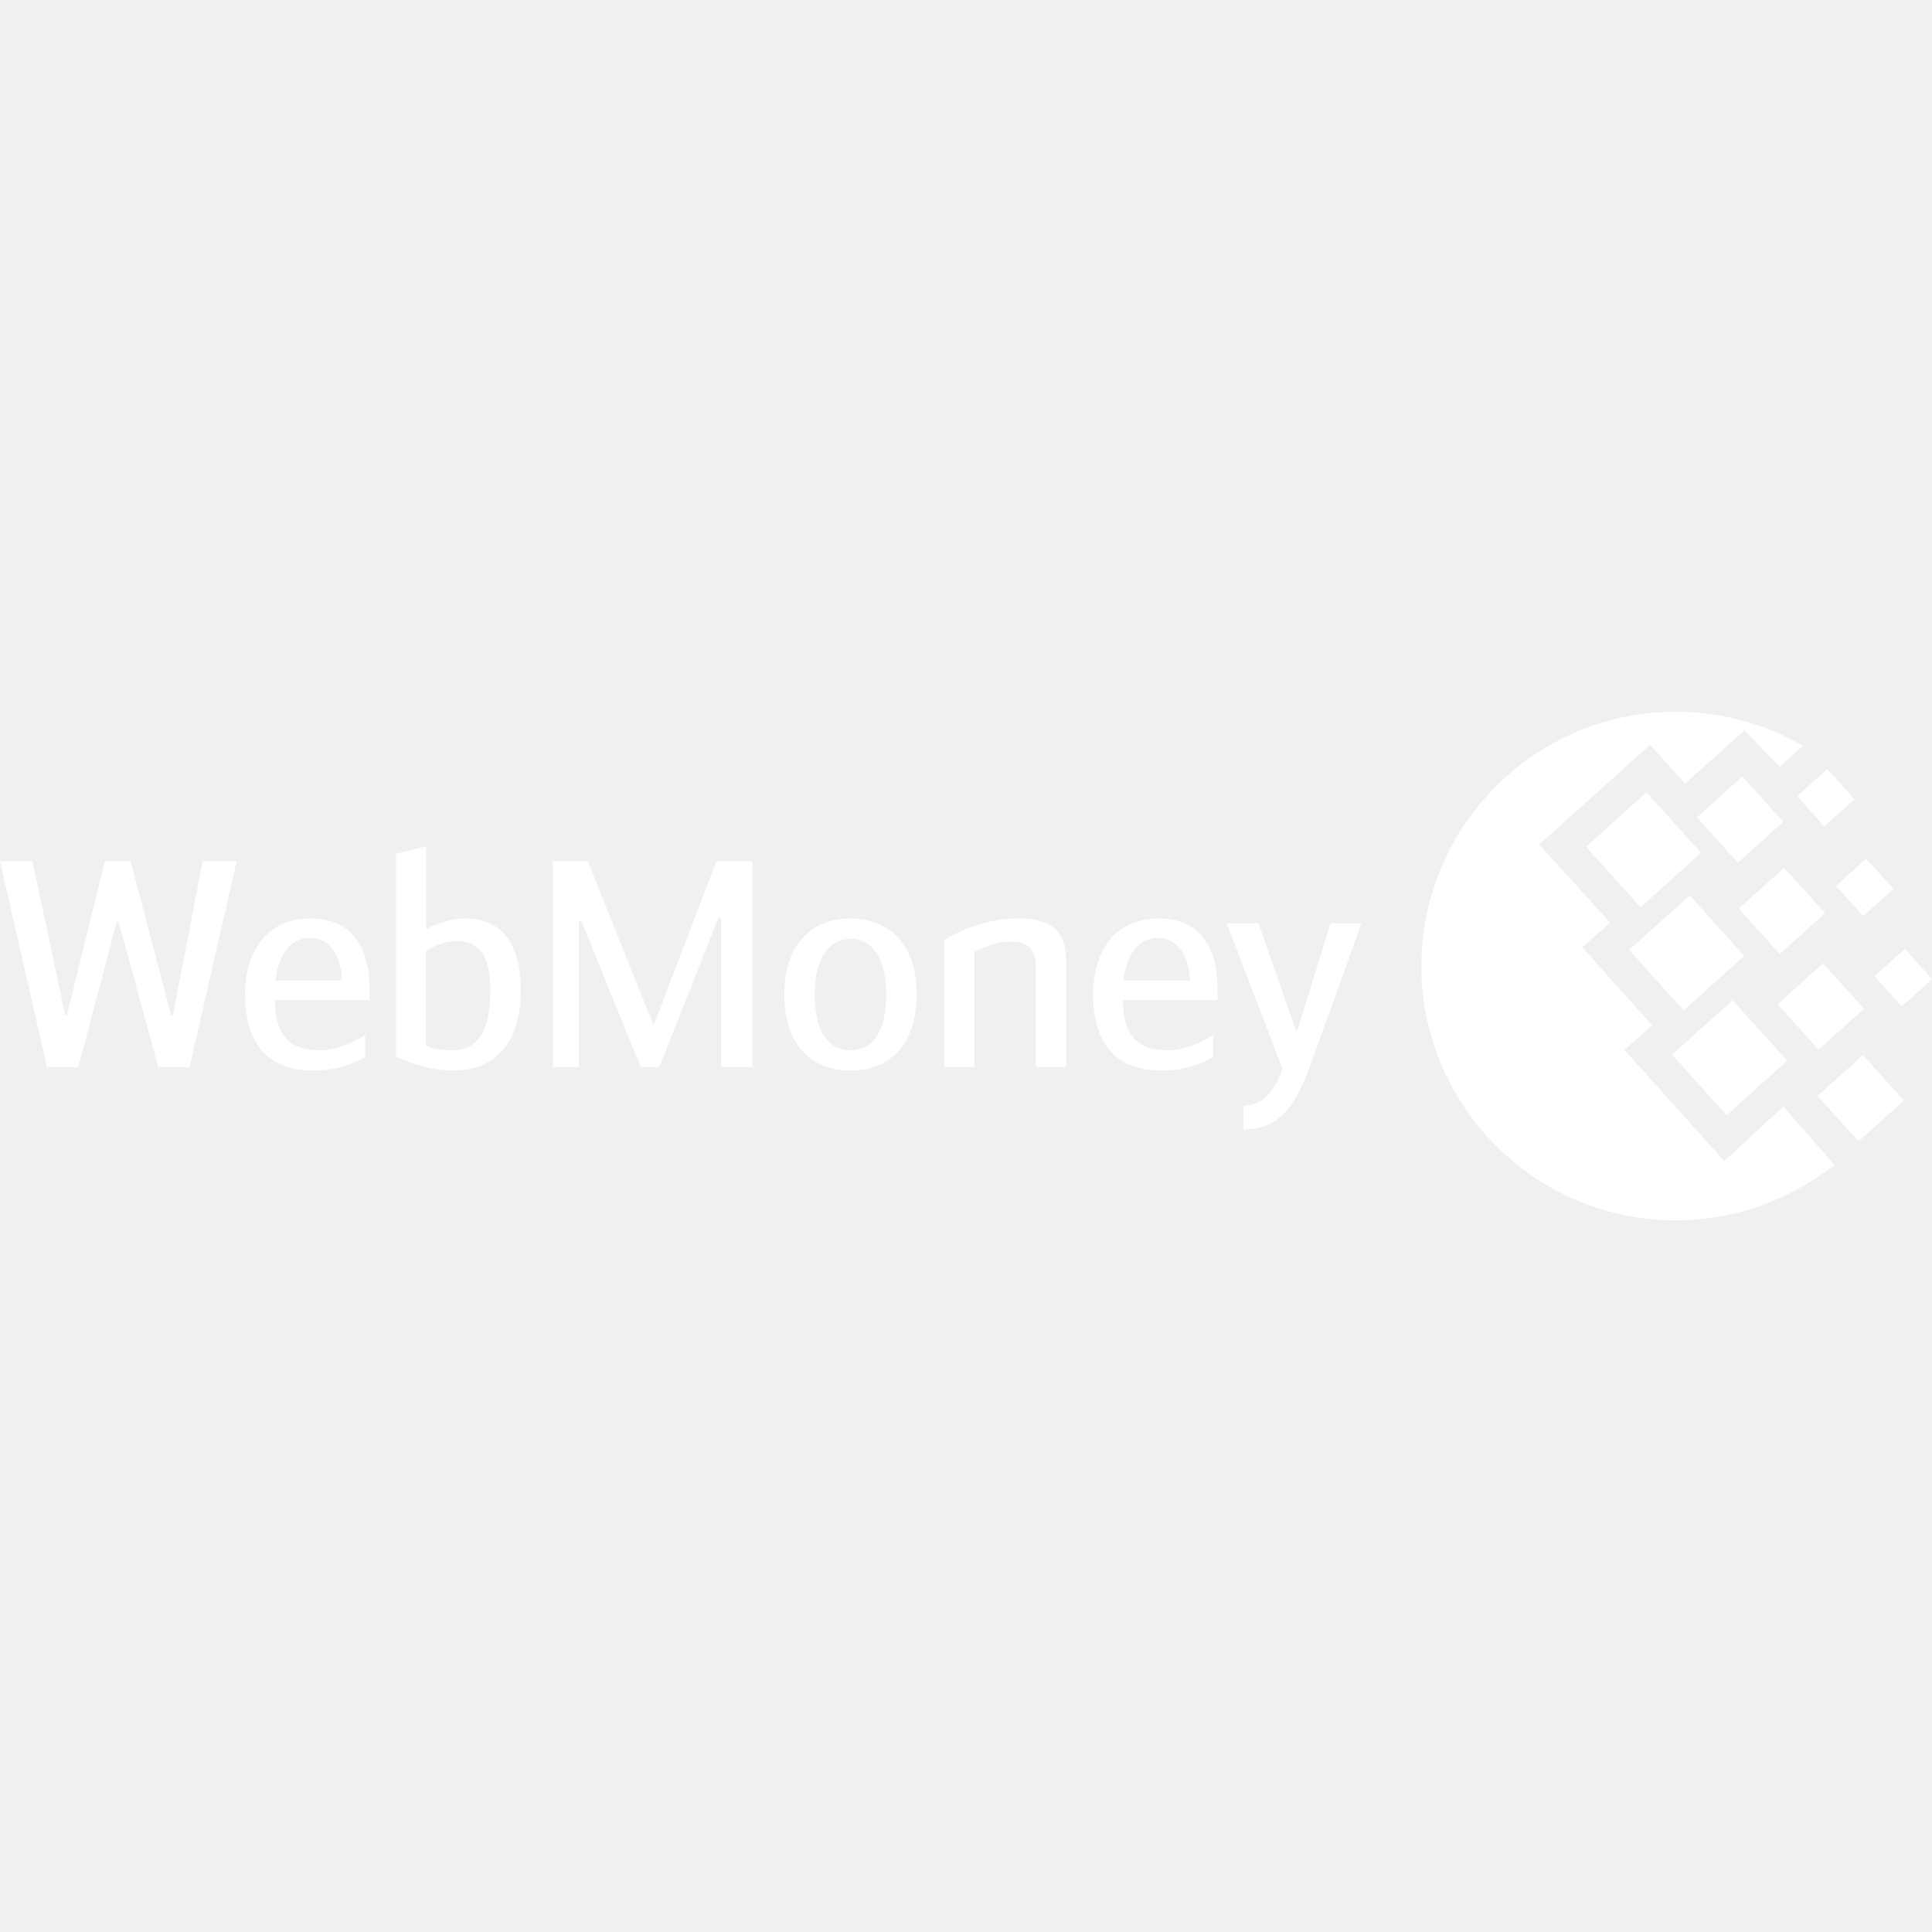
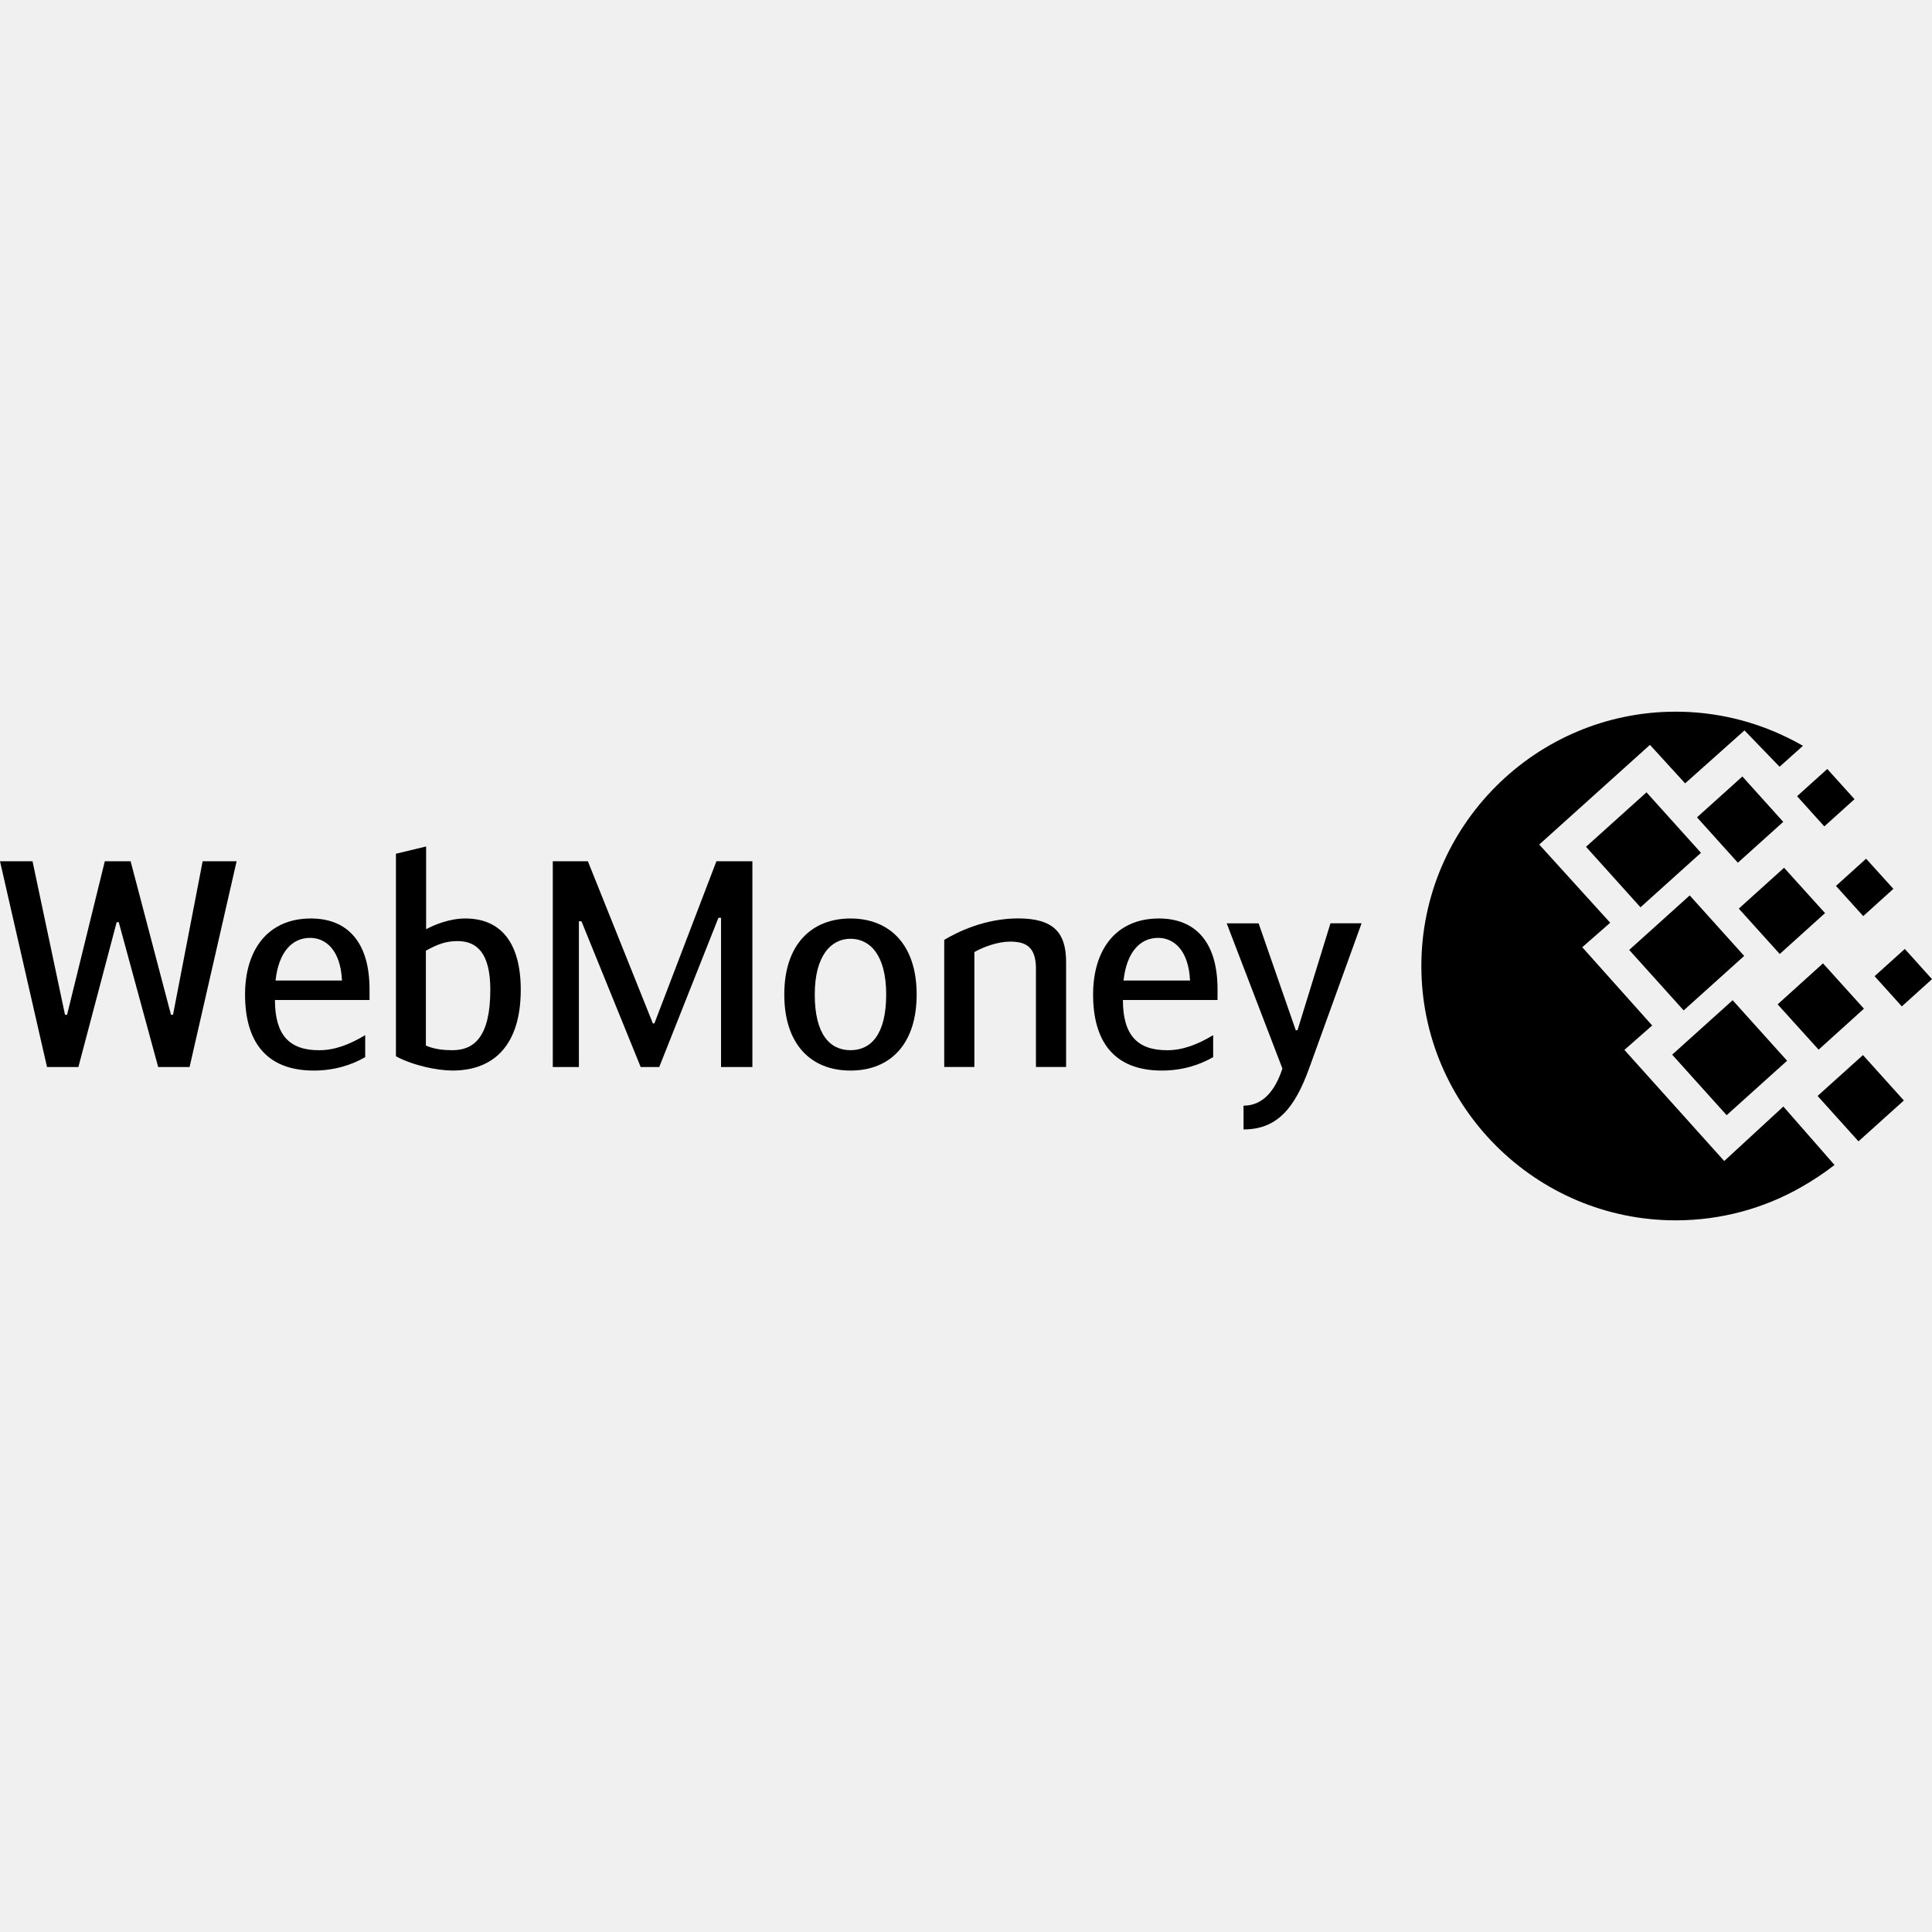
<svg xmlns="http://www.w3.org/2000/svg" width="74" height="74" viewBox="0 0 74 74" fill="none">
  <g clip-path="url(#clip0_120_2630)">
-     <path d="M69.825 36.899L68.088 38.469L69.657 40.204L71.393 38.635L69.825 36.899Z" fill="white" />
-     <path d="M66.364 38.311L64.048 40.396L66.134 42.714L68.45 40.629L66.364 38.311Z" fill="white" />
-     <path d="M72.958 36.347L71.801 37.39L72.844 38.547L74 37.504L72.958 36.347Z" fill="white" />
-     <path d="M66.737 29.741L64.999 31.306L66.564 33.044L68.302 31.479L66.737 29.741Z" fill="white" />
-     <path d="M71.476 32.89L70.322 33.933L71.366 35.089L72.52 34.045L71.476 32.89Z" fill="white" />
-     <path d="M7.762 32.988L6.627 38.869H6.549L5.003 32.988H4.014L2.569 38.869H2.49L1.246 32.988H0L1.801 40.87H3.002L4.469 35.321H4.548L6.059 40.87H7.261L9.063 32.988H7.762Z" fill="white" />
-     <path d="M64.72 34.297L62.402 36.384L64.488 38.701L66.806 36.614L64.72 34.297Z" fill="white" />
-     <path d="M63.065 30.348L60.748 32.434L62.834 34.751L65.151 32.665L63.065 30.348Z" fill="white" />
-     <path d="M68.334 33.237L66.6 34.802L68.168 36.54L69.903 34.974L68.334 33.237Z" fill="white" />
-     <path d="M69.989 29.454L68.832 30.496L69.875 31.653L71.032 30.61L69.989 29.454Z" fill="white" />
-     <path d="M50.96 35.365L49.697 39.461H49.631L48.208 35.367H46.986L49.119 40.928C48.852 41.751 48.386 42.35 47.63 42.35V43.26C48.907 43.26 49.585 42.46 50.141 40.925L52.151 35.365H50.96Z" fill="white" />
-     <path d="M14.154 37.894C14.155 36.077 13.299 35.18 11.909 35.18C10.242 35.18 9.386 36.401 9.386 38.092C9.386 39.849 10.155 41.005 12.021 41.005C12.82 41.005 13.488 40.782 13.988 40.49V39.649C13.376 40.013 12.82 40.226 12.221 40.226C11.077 40.226 10.531 39.639 10.531 38.302H14.154V37.894ZM10.554 37.556C10.675 36.447 11.199 35.923 11.877 35.923C12.477 35.923 13.044 36.387 13.099 37.556H10.554Z" fill="white" />
-     <path d="M71.356 40.412L69.618 41.977L71.184 43.716L72.922 42.151L71.356 40.412Z" fill="white" />
-     <path d="M46.634 37.894C46.637 36.077 45.78 35.18 44.391 35.18C42.723 35.18 41.868 36.401 41.868 38.092C41.868 39.849 42.635 41.005 44.501 41.005C45.301 41.005 45.965 40.782 46.467 40.49V39.649C45.857 40.013 45.301 40.226 44.701 40.226C43.558 40.226 43.01 39.639 43.01 38.302H46.634V37.894ZM43.033 37.556C43.157 36.447 43.681 35.923 44.359 35.923C44.956 35.923 45.526 36.387 45.581 37.556H43.033Z" fill="white" />
-     <path d="M68.307 42.382L66.042 44.47L62.218 40.214L63.282 39.278L60.604 36.281L61.674 35.343L58.956 32.348L63.197 28.53L64.544 30.005L66.818 27.976L68.162 29.368L69.058 28.566C68.857 28.45 68.657 28.343 68.454 28.247C67.162 27.615 65.711 27.259 64.183 27.259C58.818 27.259 54.441 31.635 54.441 37.002C54.441 42.367 58.818 46.742 64.183 46.742C65.926 46.742 67.568 46.281 68.985 45.473C69.452 45.209 69.878 44.922 70.266 44.621L68.307 42.382Z" fill="white" />
-     <path d="M17.824 35.18C17.223 35.18 16.656 35.413 16.321 35.591V32.422L15.165 32.7V40.459C15.833 40.814 16.744 41.004 17.334 41.004C18.947 41.004 19.946 39.99 19.946 37.911C19.946 36.135 19.202 35.18 17.824 35.18ZM17.334 40.225C17.055 40.225 16.668 40.204 16.312 40.048V36.413C16.757 36.168 17.081 36.046 17.523 36.046C18.267 36.046 18.78 36.503 18.78 37.912C18.78 39.713 18.157 40.225 17.334 40.225Z" fill="white" />
-     <path d="M39.001 35.177C37.722 35.177 36.666 35.699 36.166 35.999V40.867H37.321V36.466C37.665 36.266 38.233 36.066 38.676 36.066C39.247 36.066 39.679 36.221 39.679 37.099V40.868H40.834V36.846C40.834 35.702 40.333 35.18 39.001 35.177Z" fill="white" />
-     <path d="M27.44 32.988L25.064 39.201H25.007L22.517 32.988H21.173V40.87H22.173V35.288H22.272L24.54 40.87H25.25L27.518 35.153H27.618V40.87H28.818V32.988H27.44Z" fill="white" />
-     <path d="M32.575 35.18C31.108 35.18 30.04 36.147 30.04 38.092C30.04 39.992 31.053 41.005 32.575 41.005C34.098 41.005 35.11 39.992 35.11 38.092C35.11 36.146 34.042 35.18 32.575 35.18ZM32.575 40.225C31.786 40.225 31.207 39.617 31.207 38.092C31.207 36.591 31.842 35.957 32.575 35.957C33.331 35.957 33.943 36.591 33.943 38.092C33.943 39.615 33.364 40.225 32.575 40.225Z" fill="white" />
+     <path d="M69.825 36.899L68.088 38.469L69.657 40.204L71.393 38.635L69.825 36.899Z" fill="currentColor" />
+     <path d="M66.364 38.311L64.048 40.396L66.134 42.714L68.45 40.629L66.364 38.311Z" fill="currentColor" />
+     <path d="M72.958 36.347L71.801 37.39L72.844 38.547L74 37.504L72.958 36.347Z" fill="currentColor" />
+     <path d="M66.737 29.741L64.999 31.306L66.564 33.044L68.302 31.479L66.737 29.741Z" fill="currentColor" />
+     <path d="M71.476 32.89L70.322 33.933L71.366 35.089L72.52 34.045L71.476 32.89Z" fill="currentColor" />
+     <path d="M7.762 32.988L6.627 38.869H6.549L5.003 32.988H4.014L2.569 38.869H2.49L1.246 32.988H0L1.801 40.87H3.002L4.469 35.321H4.548L6.059 40.87H7.261L9.063 32.988H7.762Z" fill="currentColor" />
+     <path d="M64.72 34.297L62.402 36.384L64.488 38.701L66.806 36.614L64.72 34.297Z" fill="currentColor" />
+     <path d="M63.065 30.348L60.748 32.434L62.834 34.751L65.151 32.665L63.065 30.348Z" fill="currentColor" />
+     <path d="M68.334 33.237L66.6 34.802L68.168 36.54L69.903 34.974L68.334 33.237Z" fill="currentColor" />
+     <path d="M69.989 29.454L68.832 30.496L69.875 31.653L71.032 30.61L69.989 29.454Z" fill="currentColor" />
+     <path d="M50.96 35.365L49.697 39.461H49.631L48.208 35.367H46.986L49.119 40.928C48.852 41.751 48.386 42.35 47.63 42.35V43.26C48.907 43.26 49.585 42.46 50.141 40.925L52.151 35.365H50.96Z" fill="currentColor" />
+     <path d="M14.154 37.894C14.155 36.077 13.299 35.18 11.909 35.18C10.242 35.18 9.386 36.401 9.386 38.092C9.386 39.849 10.155 41.005 12.021 41.005C12.82 41.005 13.488 40.782 13.988 40.49V39.649C13.376 40.013 12.82 40.226 12.221 40.226C11.077 40.226 10.531 39.639 10.531 38.302H14.154V37.894ZM10.554 37.556C10.675 36.447 11.199 35.923 11.877 35.923C12.477 35.923 13.044 36.387 13.099 37.556H10.554Z" fill="currentColor" />
+     <path d="M71.356 40.412L69.618 41.977L71.184 43.716L72.922 42.151L71.356 40.412Z" fill="currentColor" />
+     <path d="M46.634 37.894C46.637 36.077 45.78 35.18 44.391 35.18C42.723 35.18 41.868 36.401 41.868 38.092C41.868 39.849 42.635 41.005 44.501 41.005C45.301 41.005 45.965 40.782 46.467 40.49V39.649C45.857 40.013 45.301 40.226 44.701 40.226C43.558 40.226 43.01 39.639 43.01 38.302H46.634V37.894ZM43.033 37.556C43.157 36.447 43.681 35.923 44.359 35.923C44.956 35.923 45.526 36.387 45.581 37.556H43.033Z" fill="currentColor" />
+     <path d="M68.307 42.382L66.042 44.47L62.218 40.214L63.282 39.278L60.604 36.281L61.674 35.343L58.956 32.348L63.197 28.53L64.544 30.005L66.818 27.976L68.162 29.368L69.058 28.566C68.857 28.45 68.657 28.343 68.454 28.247C67.162 27.615 65.711 27.259 64.183 27.259C58.818 27.259 54.441 31.635 54.441 37.002C54.441 42.367 58.818 46.742 64.183 46.742C65.926 46.742 67.568 46.281 68.985 45.473C69.452 45.209 69.878 44.922 70.266 44.621L68.307 42.382Z" fill="currentColor" />
+     <path d="M17.824 35.18C17.223 35.18 16.656 35.413 16.321 35.591V32.422L15.165 32.7V40.459C15.833 40.814 16.744 41.004 17.334 41.004C18.947 41.004 19.946 39.99 19.946 37.911C19.946 36.135 19.202 35.18 17.824 35.18ZM17.334 40.225C17.055 40.225 16.668 40.204 16.312 40.048V36.413C16.757 36.168 17.081 36.046 17.523 36.046C18.267 36.046 18.78 36.503 18.78 37.912C18.78 39.713 18.157 40.225 17.334 40.225Z" fill="currentColor" />
+     <path d="M39.001 35.177C37.722 35.177 36.666 35.699 36.166 35.999V40.867H37.321V36.466C37.665 36.266 38.233 36.066 38.676 36.066C39.247 36.066 39.679 36.221 39.679 37.099V40.868H40.834V36.846C40.834 35.702 40.333 35.18 39.001 35.177Z" fill="currentColor" />
+     <path d="M27.44 32.988L25.064 39.201H25.007L22.517 32.988H21.173V40.87H22.173V35.288H22.272L24.54 40.87H25.25L27.518 35.153H27.618V40.87H28.818V32.988H27.44Z" fill="currentColor" />
+     <path d="M32.575 35.18C31.108 35.18 30.04 36.147 30.04 38.092C30.04 39.992 31.053 41.005 32.575 41.005C34.098 41.005 35.11 39.992 35.11 38.092C35.11 36.146 34.042 35.18 32.575 35.18ZM32.575 40.225C31.786 40.225 31.207 39.617 31.207 38.092C31.207 36.591 31.842 35.957 32.575 35.957C33.331 35.957 33.943 36.591 33.943 38.092C33.943 39.615 33.364 40.225 32.575 40.225Z" fill="currentColor" />
  </g>
  <defs>
    <clipPath id="clip0_120_2630">
-       <rect width="74" height="74" fill="white" />
+       <rect width="74" height="74" fill="currentColor" />
    </clipPath>
  </defs>
</svg>
